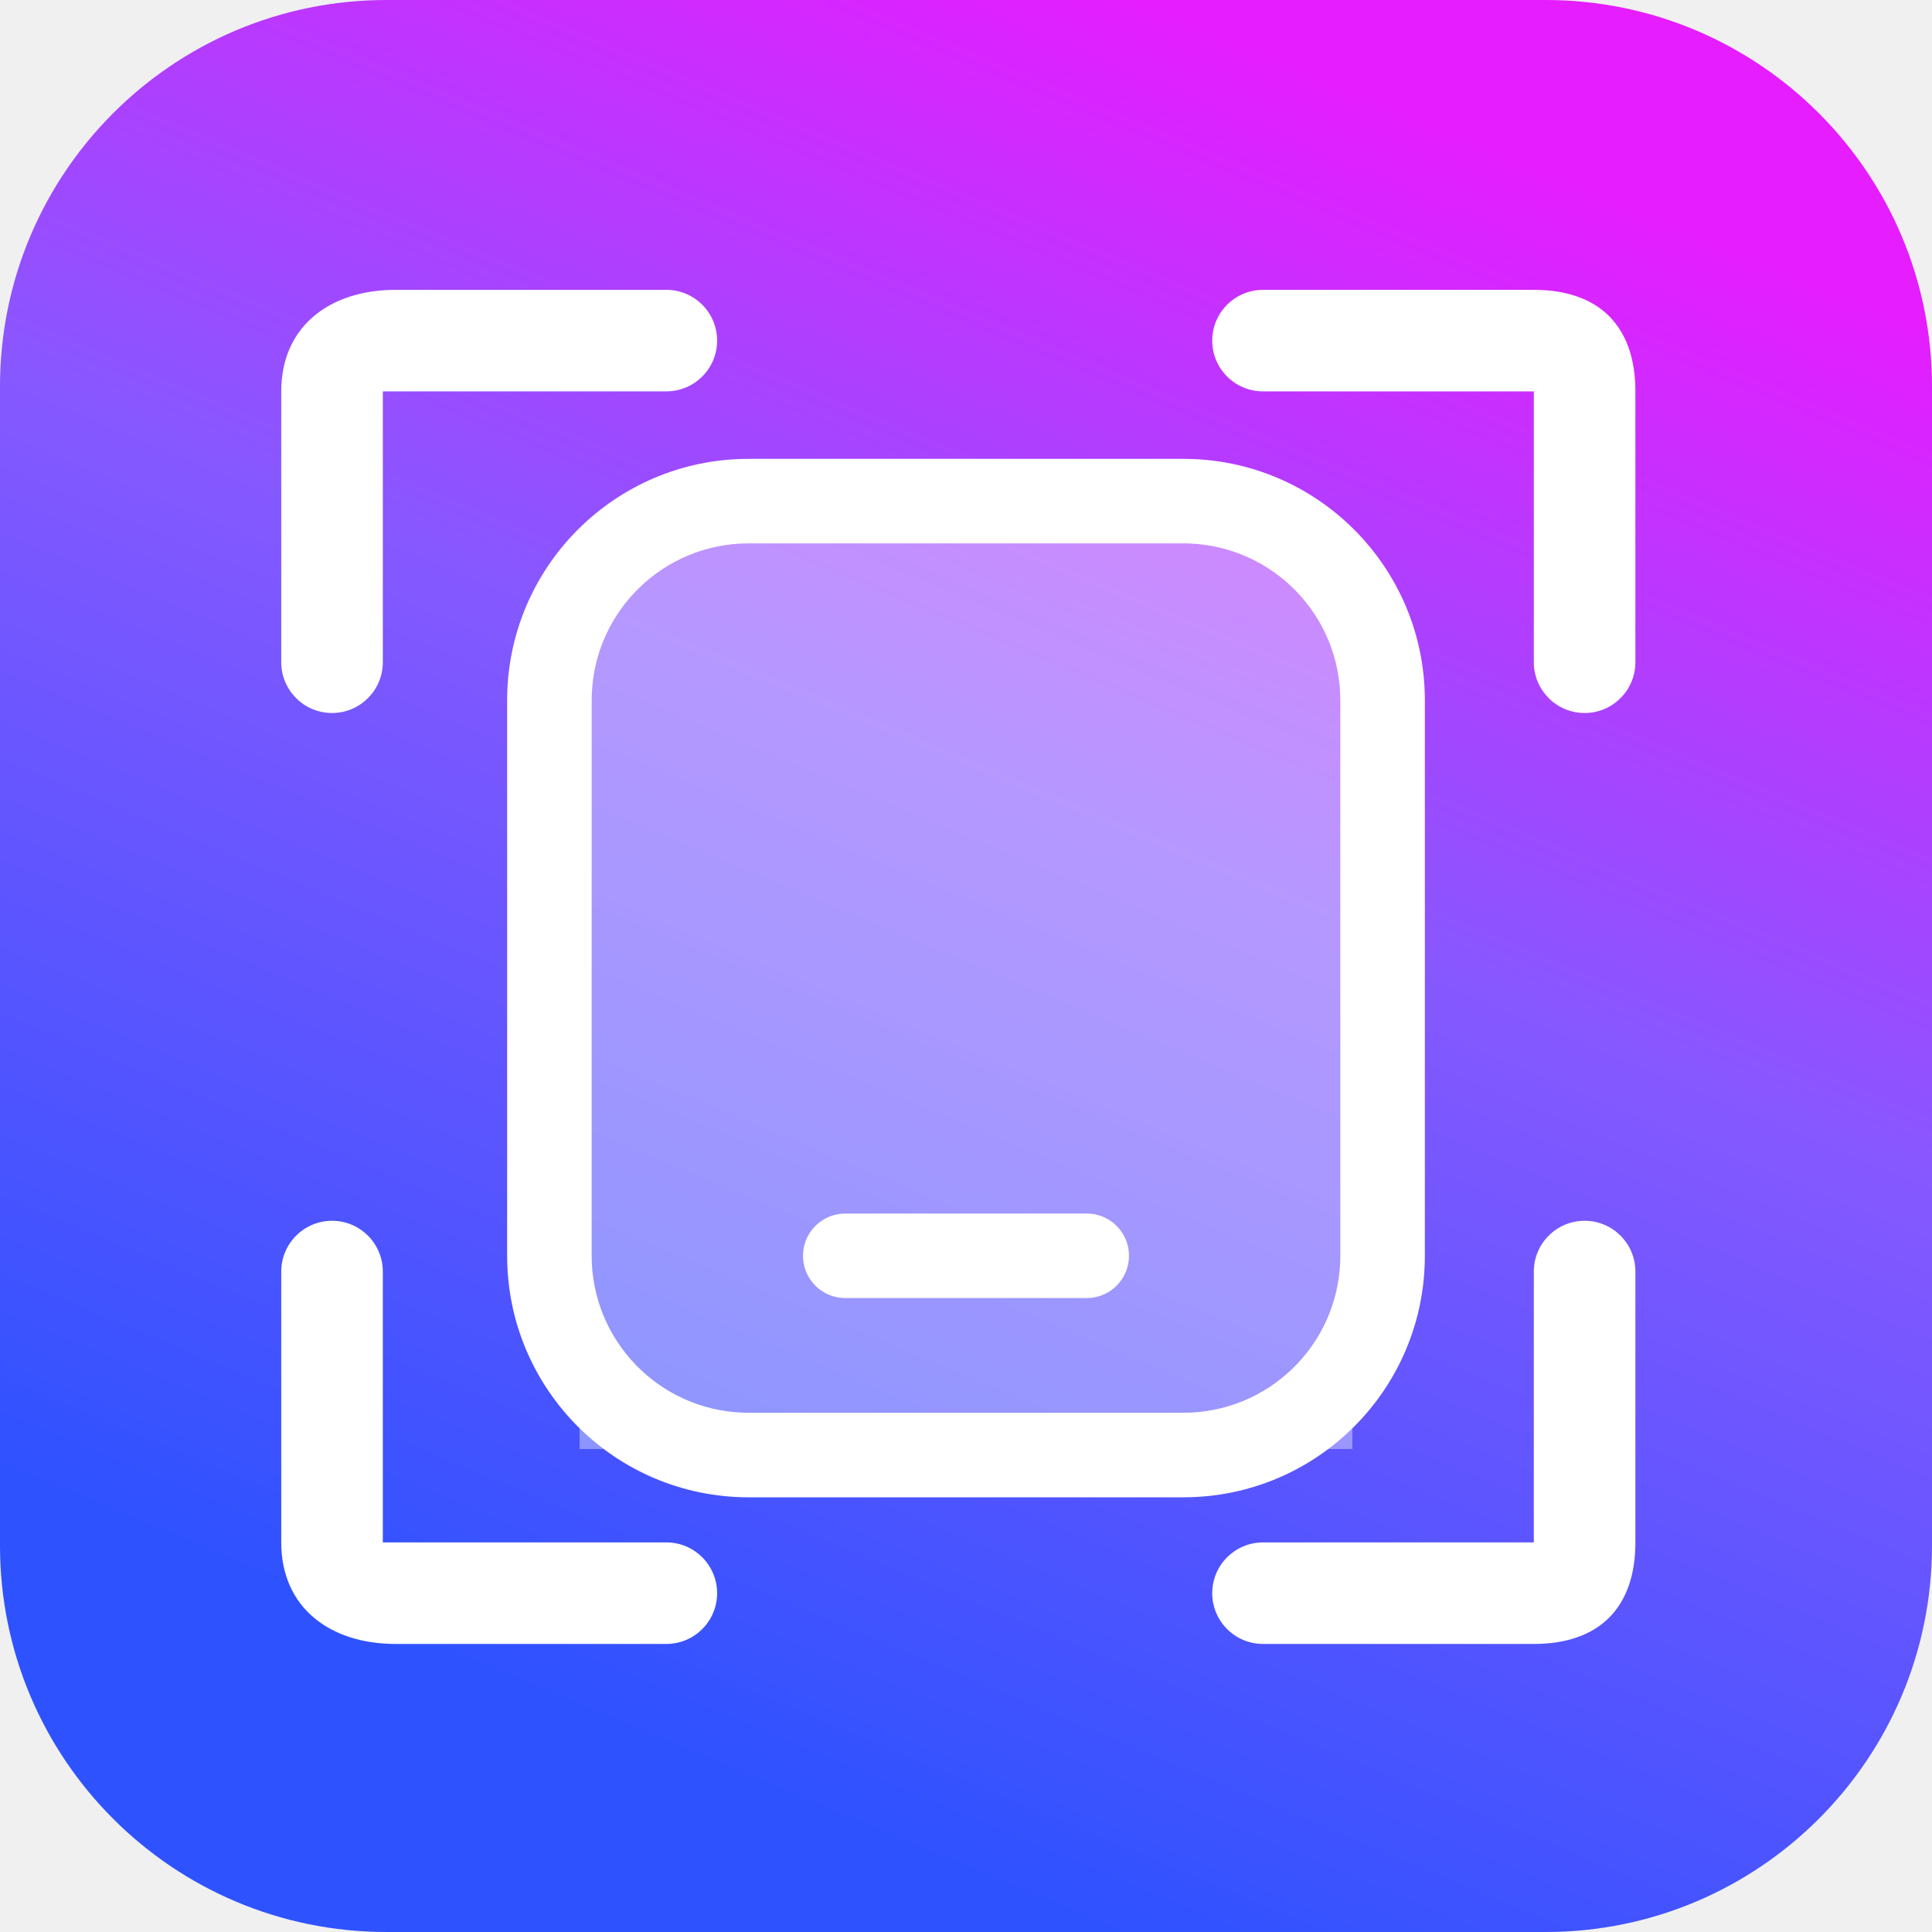
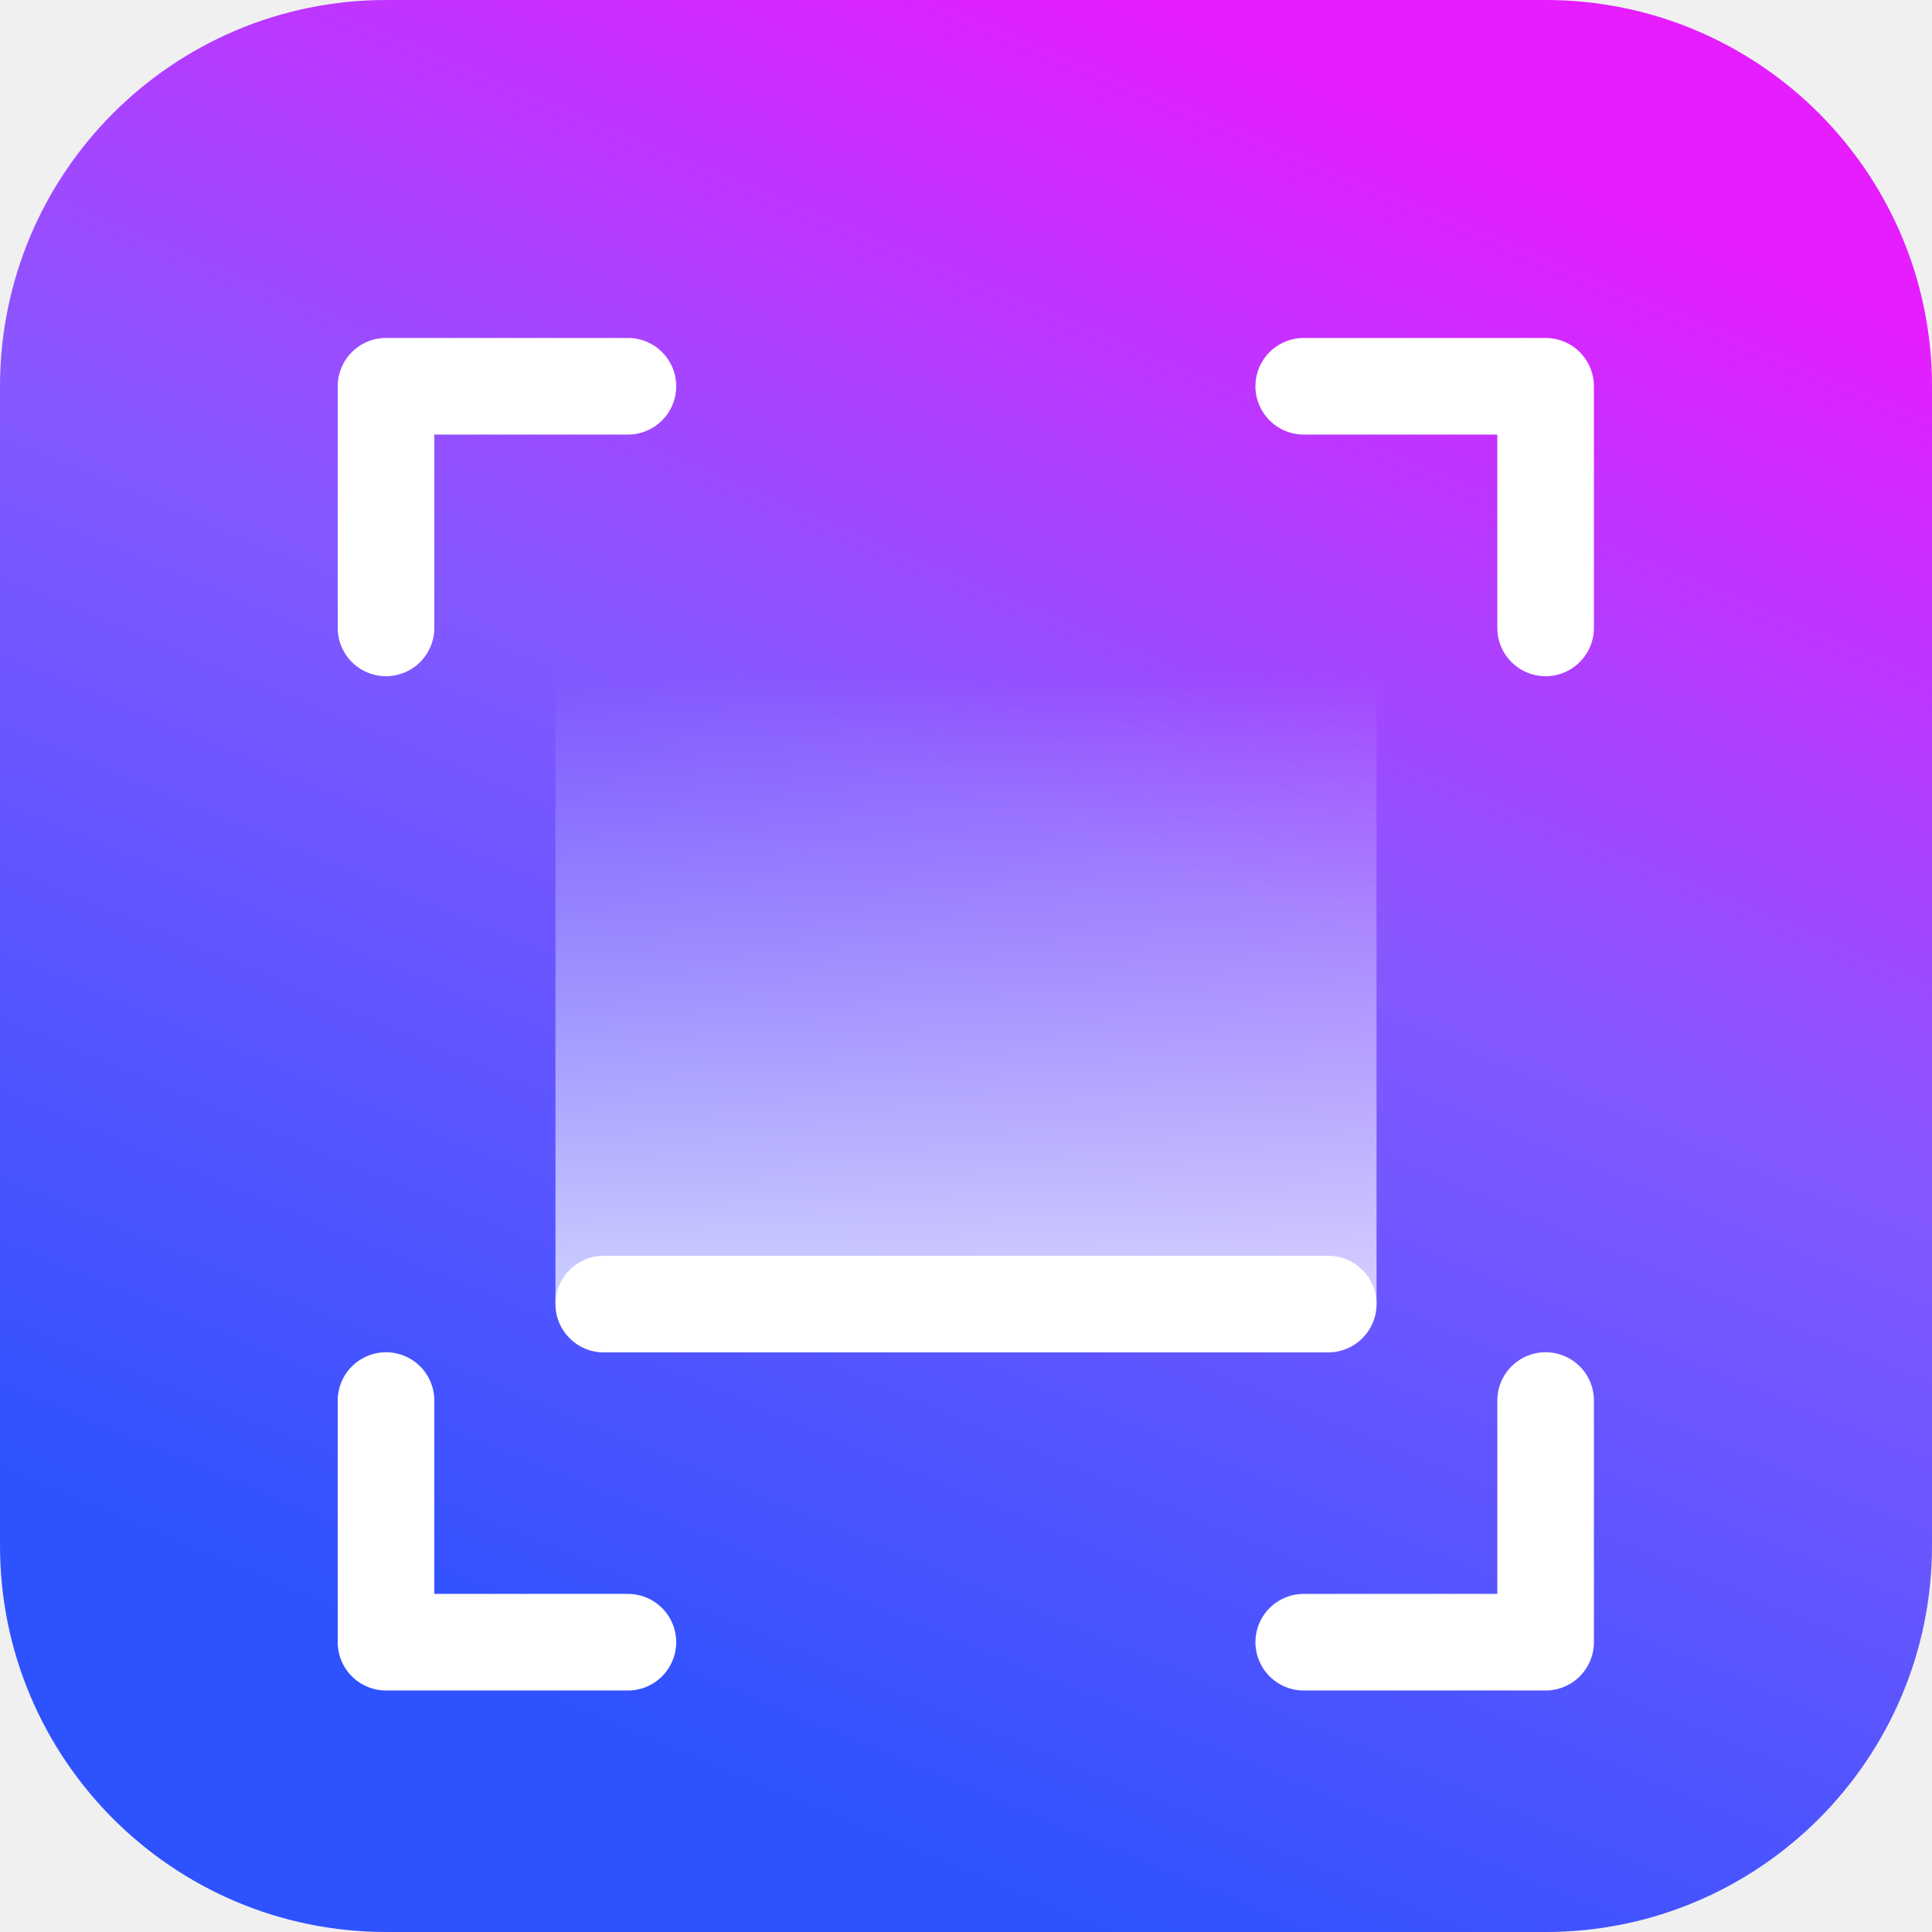
<svg xmlns="http://www.w3.org/2000/svg" width="40px" height="40px" viewBox="0 0 40 40" version="1.1">
  <defs>
    <linearGradient x1="33.456%" y1="89.561%" x2="69.008%" y2="4.569%" id="linearGradient-1">
      <stop stop-color="#2F52FF" offset="0%" />
      <stop stop-color="#8658FF" offset="56.143%" />
      <stop stop-color="#E51DFF" offset="100%" />
    </linearGradient>
+     <linearGradient x1="50%" y1="0%" x2="50%" y2="100%" id="linearGradient-2">
+       <stop stop-color="#FFFFFF" stop-opacity="0" offset="0%" />
+       <stop stop-color="#FFFFFF" stop-opacity="0.724" offset="100%" />
+     </linearGradient>
  </defs>
-   <g id="swap补充" stroke="none" stroke-width="1" fill="none" fill-rule="evenodd">
-     <g id="4月下补充组件" transform="translate(-1508, -963)">
-       <g id="编组-212备份" transform="translate(1476, 657)">
+   <g id="组件" stroke="none" stroke-width="1" fill="none" fill-rule="evenodd">
+     <g id="画板" transform="translate(-1153, -485)">
+       <g id="编组-212备份-3" transform="translate(1121, 179)">
        <g id="编组-214" transform="translate(24, 76)">
          <g id="编组-99" transform="translate(0, 30)">
            <g id="编组-21备份-9" transform="translate(0, 192)">
-               <g id="编组-3" transform="translate(8, 8)">
+               <g id="扫码icon" transform="translate(8, 8)">
                <rect id="矩形" fill="url(#linearGradient-1)" fill-rule="nonzero" x="0" y="0" width="40" height="40" rx="8" />
-                 <g id="扫描" transform="translate(4, 4)" fill="#FFFFFF" fill-rule="nonzero">
-                   <rect id="矩形" opacity="0" x="0" y="0" width="32" height="32" />
-                   <path d="M22.149,4.103 L27.756,4.103 L27.756,9.71 C27.756,10.291 28.227,10.762 28.808,10.762 C29.388,10.762 29.859,10.291 29.859,9.71 L29.859,4.103 C29.859,2.751 29.109,2.001 27.756,2.001 L22.149,2.001 C21.569,2.001 21.098,2.471 21.098,3.052 C21.098,3.633 21.569,4.103 22.149,4.103 L22.149,4.103 Z M2.875,10.762 C3.455,10.762 3.926,10.291 3.926,9.71 L3.926,4.103 L9.796,4.103 C10.377,4.103 10.847,3.632 10.847,3.052 C10.847,2.472 10.377,2.001 9.796,2.001 L4.189,2.001 C2.836,2.001 1.823,2.751 1.823,4.103 L1.823,9.71 C1.823,10.291 2.294,10.762 2.875,10.762 Z M28.808,21.275 C28.227,21.275 27.756,21.746 27.756,22.327 L27.756,27.934 L22.149,27.934 C21.569,27.934 21.098,28.404 21.098,28.985 C21.098,29.566 21.569,30.036 22.149,30.036 L27.756,30.036 C29.109,30.036 29.859,29.286 29.859,27.934 L29.859,22.327 C29.859,21.746 29.388,21.275 28.808,21.275 L28.808,21.275 Z M9.796,27.934 L3.926,27.934 L3.926,22.327 C3.926,21.746 3.455,21.275 2.875,21.275 C2.294,21.275 1.823,21.746 1.823,22.327 L1.823,27.934 C1.823,29.286 2.836,30.036 4.189,30.036 L9.796,30.036 C10.377,30.036 10.847,29.566 10.847,28.985 C10.847,28.405 10.377,27.934 9.796,27.934 Z" id="形状" />
+                 <g id="编组-4" transform="translate(11.5, 14)">
+                   <rect id="矩形" fill="url(#linearGradient-2)" x="0" y="0" width="17" height="13" />
+                   <rect id="矩形" fill="#FFFFFF" x="0" y="12" width="17" height="2" rx="1" />
                </g>
-                 <rect id="矩形" fill="#FFFFFF" opacity="0.383" x="12" y="11" width="16" height="19" />
-                 <g id="手机号、手机" transform="translate(8, 8)" fill-rule="nonzero">
-                   <rect id="矩形" fill="#000000" opacity="0" x="0" y="0" width="24" height="24" />
-                   <path d="M16.5,1.5 C19.262,1.5 21.5,3.739 21.5,6.5 L21.5,18 C21.5,20.762 19.262,23 16.5,23 L7.5,23 C4.739,23 2.5,20.762 2.5,18 L2.5,6.5 C2.5,3.739 4.739,1.5 7.5,1.5 L16.5,1.5 Z M16.5,3.25 L7.5,3.25 C5.75,3.25 4.315,4.635 4.252,6.384 L4.25,6.5 L4.25,18 C4.25,19.75 5.635,21.185 7.384,21.248 L7.5,21.25 L16.5,21.25 C18.25,21.25 19.685,19.865 19.748,18.116 L19.75,18 L19.75,6.5 C19.75,4.75 18.365,3.315 16.616,3.252 L16.5,3.25 L16.5,3.25 Z" id="形状" fill="#FFFFFF" />
-                   <path d="M14.5,17.125 C14.969,17.125 15.355,17.495 15.374,17.964 C15.393,18.433 15.039,18.833 14.572,18.872 L14.5,18.875 L9.5,18.875 C9.031,18.875 8.645,18.505 8.626,18.036 C8.607,17.567 8.961,17.167 9.428,17.128 L9.5,17.125 L14.5,17.125 L14.5,17.125 Z" id="路径" fill="#FFFFFF" />
-                 </g>
+                 <polyline id="路径-2" stroke="#FFFFFF" stroke-width="2" stroke-linecap="round" stroke-linejoin="round" points="13 7.997 7.992 7.997 7.992 13" />
+                 <polyline id="路径-2备份-2" stroke="#FFFFFF" stroke-width="2" stroke-linecap="round" stroke-linejoin="round" transform="translate(10.4962, 31.4984) scale(1, -1) translate(-10.4962, -31.4984)" points="13 28.997 7.992 28.997 7.992 34" />
+                 <polyline id="路径-2备份" stroke="#FFFFFF" stroke-width="2" stroke-linecap="round" stroke-linejoin="round" transform="translate(29.4962, 10.4984) scale(-1, 1) translate(-29.4962, -10.4984)" points="32 7.997 26.992 7.997 26.992 13" />
+                 <polyline id="路径-2备份-3" stroke="#FFFFFF" stroke-width="2" stroke-linecap="round" stroke-linejoin="round" transform="translate(29.4962, 31.4984) scale(-1, -1) translate(-29.4962, -31.4984)" points="32 28.997 26.992 28.997 26.992 34" />
              </g>
            </g>
          </g>
        </g>
      </g>
    </g>
  </g>
</svg>
